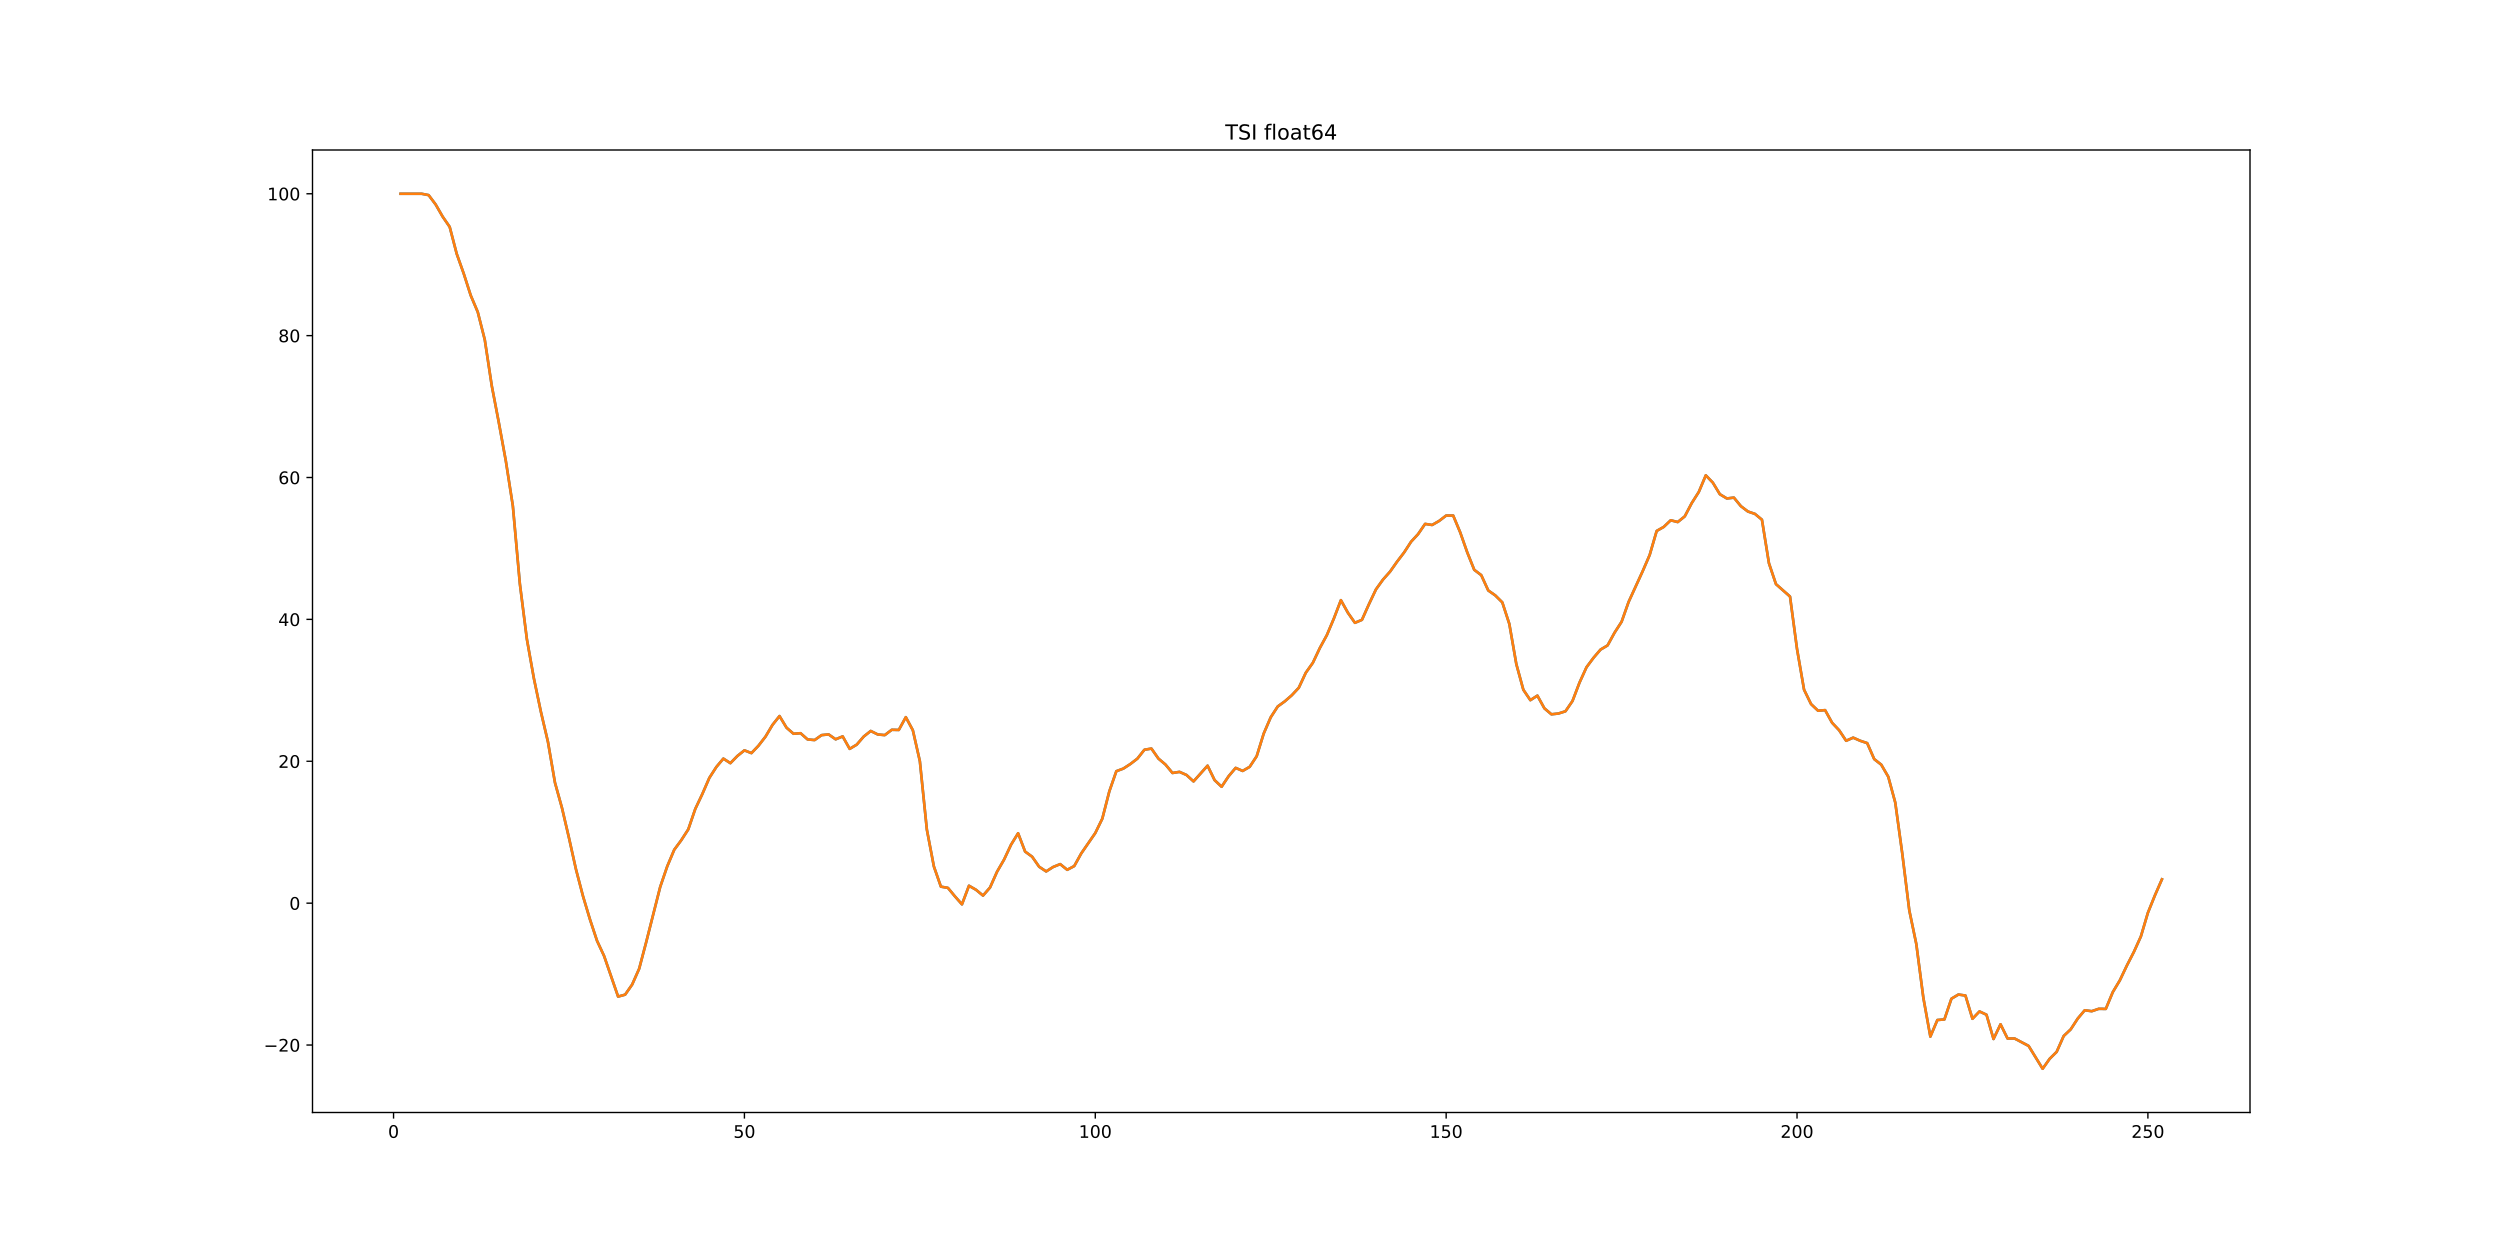
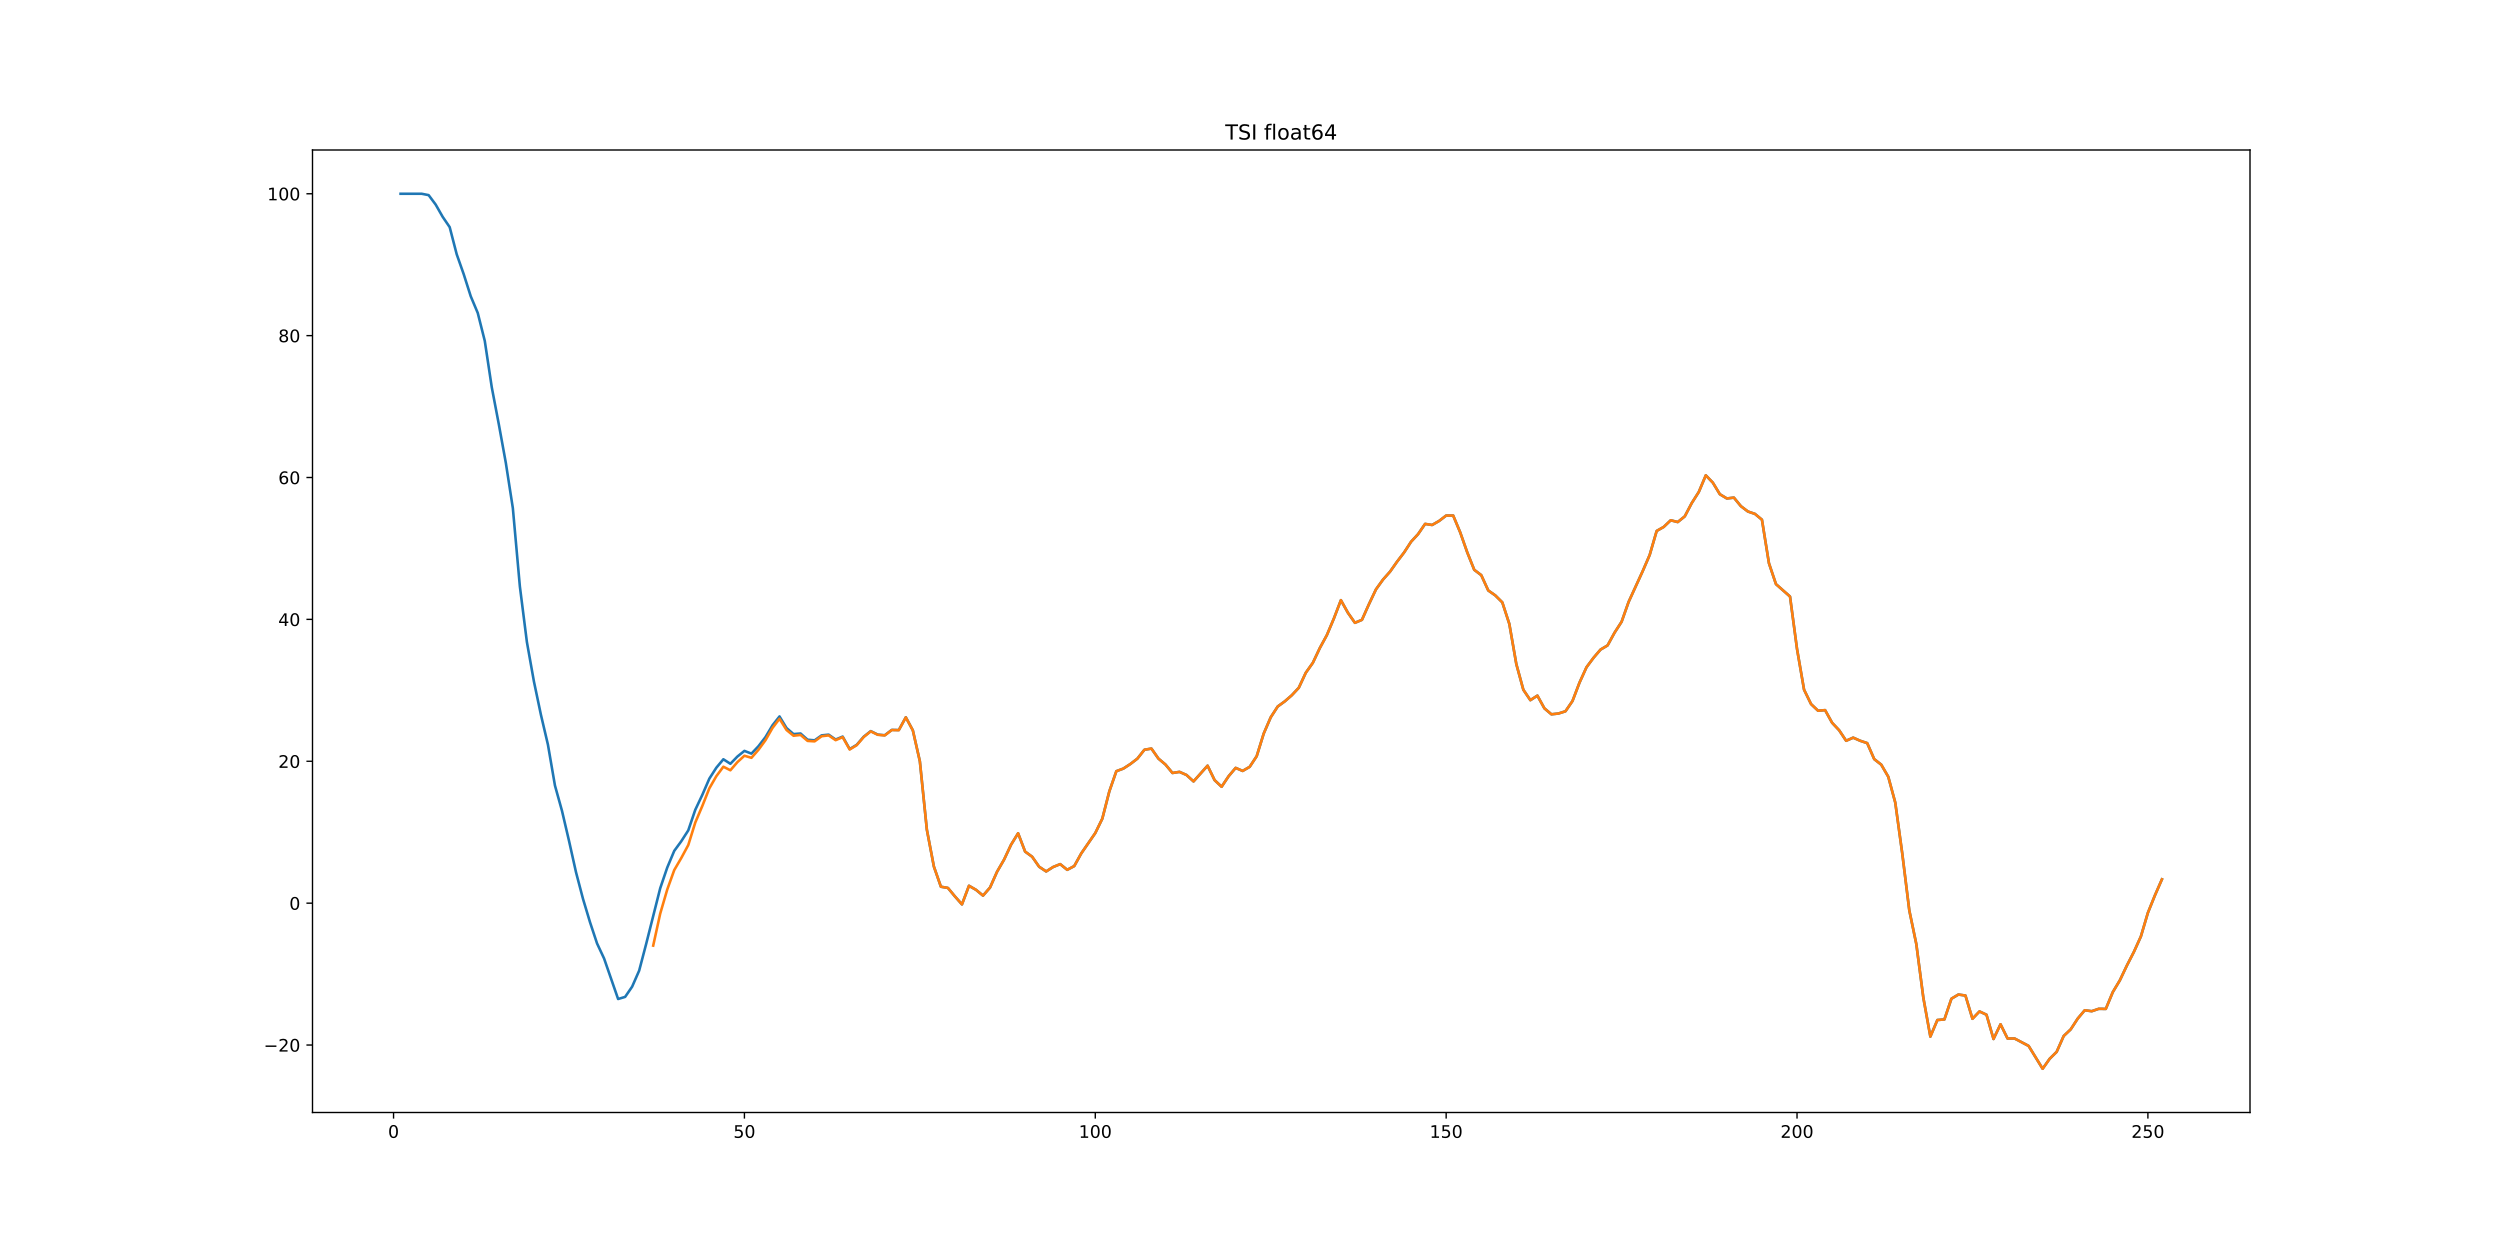
<svg xmlns="http://www.w3.org/2000/svg" xmlns:xlink="http://www.w3.org/1999/xlink" height="720pt" version="1.1" viewBox="0 0 1440 720" width="1440pt">
  <defs>
    <style type="text/css">
*{stroke-linecap:butt;stroke-linejoin:round;}
  </style>
  </defs>
  <g id="figure_1">
    <g id="patch_1">
      <path d="M 0 720  L 1440 720  L 1440 0  L 0 0  z " style="fill:#ffffff;" />
    </g>
    <g id="axes_1">
      <g id="patch_2">
        <path d="M 180 640.8  L 1296 640.8  L 1296 86.4  L 180 86.4  z " style="fill:#ffffff;" />
      </g>
      <g id="matplotlib.axis_1">
        <g id="xtick_1">
          <g id="line2d_1">
            <defs>
-               <path d="M 0 0  L 0 3.5  " id="m33e00d9f79" style="stroke:#000000;stroke-width:0.8;" />
-             </defs>
-             <g>
-               <use style="stroke:#000000;stroke-width:0.8;" x="226.685" xlink:href="#m33e00d9f79" y="640.8" />
+               <path d="M 0 0  L 0 3.5  " id="mcff58a3815" style="stroke:#000000;stroke-width:0.8;" />
+             </defs>
+             <g>
+               <use style="stroke:#000000;stroke-width:0.8;" x="226.685" xlink:href="#mcff58a3815" y="640.8" />
            </g>
          </g>
          <g id="text_1">
            <defs>
              <path d="M 31.781 66.406  Q 24.172 66.406 20.328 58.906  Q 16.5 51.422 16.5 36.375  Q 16.5 21.391 20.328 13.891  Q 24.172 6.391 31.781 6.391  Q 39.453 6.391 43.281 13.891  Q 47.125 21.391 47.125 36.375  Q 47.125 51.422 43.281 58.906  Q 39.453 66.406 31.781 66.406  z M 31.781 74.219  Q 44.047 74.219 50.516 64.516  Q 56.984 54.828 56.984 36.375  Q 56.984 17.969 50.516 8.266  Q 44.047 -1.422 31.781 -1.422  Q 19.531 -1.422 13.062 8.266  Q 6.594 17.969 6.594 36.375  Q 6.594 54.828 13.062 64.516  Q 19.531 74.219 31.781 74.219  z " id="DejaVuSans-48" />
            </defs>
            <g transform="translate(223.504 655.3984)scale(0.1 -0.1)">
              <use xlink:href="#DejaVuSans-48" />
            </g>
          </g>
        </g>
        <g id="xtick_2">
          <g id="line2d_2">
            <g>
-               <use style="stroke:#000000;stroke-width:0.8;" x="428.786" xlink:href="#m33e00d9f79" y="640.8" />
+               <use style="stroke:#000000;stroke-width:0.8;" x="428.786" xlink:href="#mcff58a3815" y="640.8" />
            </g>
          </g>
          <g id="text_2">
            <defs>
              <path d="M 10.797 72.906  L 49.516 72.906  L 49.516 64.594  L 19.828 64.594  L 19.828 46.734  Q 21.969 47.469 24.109 47.828  Q 26.266 48.188 28.422 48.188  Q 40.625 48.188 47.75 41.5  Q 54.891 34.812 54.891 23.391  Q 54.891 11.625 47.562 5.094  Q 40.234 -1.422 26.906 -1.422  Q 22.312 -1.422 17.547 -0.641  Q 12.797 0.141 7.719 1.703  L 7.719 11.625  Q 12.109 9.234 16.797 8.062  Q 21.484 6.891 26.703 6.891  Q 35.156 6.891 40.078 11.328  Q 45.016 15.766 45.016 23.391  Q 45.016 31 40.078 35.438  Q 35.156 39.891 26.703 39.891  Q 22.75 39.891 18.812 39.016  Q 14.891 38.141 10.797 36.281  z " id="DejaVuSans-53" />
            </defs>
            <g transform="translate(422.4234 655.3984)scale(0.1 -0.1)">
              <use xlink:href="#DejaVuSans-53" />
              <use x="63.623" xlink:href="#DejaVuSans-48" />
            </g>
          </g>
        </g>
        <g id="xtick_3">
          <g id="line2d_3">
            <g>
-               <use style="stroke:#000000;stroke-width:0.8;" x="630.887" xlink:href="#m33e00d9f79" y="640.8" />
+               <use style="stroke:#000000;stroke-width:0.8;" x="630.887" xlink:href="#mcff58a3815" y="640.8" />
            </g>
          </g>
          <g id="text_3">
            <defs>
              <path d="M 12.406 8.297  L 28.516 8.297  L 28.516 63.922  L 10.984 60.406  L 10.984 69.391  L 28.422 72.906  L 38.281 72.906  L 38.281 8.297  L 54.391 8.297  L 54.391 0  L 12.406 0  z " id="DejaVuSans-49" />
            </defs>
            <g transform="translate(621.3429 655.3984)scale(0.1 -0.1)">
              <use xlink:href="#DejaVuSans-49" />
              <use x="63.623" xlink:href="#DejaVuSans-48" />
              <use x="127.246" xlink:href="#DejaVuSans-48" />
            </g>
          </g>
        </g>
        <g id="xtick_4">
          <g id="line2d_4">
            <g>
-               <use style="stroke:#000000;stroke-width:0.8;" x="832.987" xlink:href="#m33e00d9f79" y="640.8" />
+               <use style="stroke:#000000;stroke-width:0.8;" x="832.987" xlink:href="#mcff58a3815" y="640.8" />
            </g>
          </g>
          <g id="text_4">
            <g transform="translate(823.4436 655.3984)scale(0.1 -0.1)">
              <use xlink:href="#DejaVuSans-49" />
              <use x="63.623" xlink:href="#DejaVuSans-53" />
              <use x="127.246" xlink:href="#DejaVuSans-48" />
            </g>
          </g>
        </g>
        <g id="xtick_5">
          <g id="line2d_5">
            <g>
-               <use style="stroke:#000000;stroke-width:0.8;" x="1035.088" xlink:href="#m33e00d9f79" y="640.8" />
+               <use style="stroke:#000000;stroke-width:0.8;" x="1035.088" xlink:href="#mcff58a3815" y="640.8" />
            </g>
          </g>
          <g id="text_5">
            <defs>
              <path d="M 19.188 8.297  L 53.609 8.297  L 53.609 0  L 7.328 0  L 7.328 8.297  Q 12.938 14.109 22.625 23.891  Q 32.328 33.688 34.812 36.531  Q 39.547 41.844 41.422 45.531  Q 43.312 49.219 43.312 52.781  Q 43.312 58.594 39.234 62.25  Q 35.156 65.922 28.609 65.922  Q 23.969 65.922 18.812 64.312  Q 13.672 62.703 7.812 59.422  L 7.812 69.391  Q 13.766 71.781 18.938 73  Q 24.125 74.219 28.422 74.219  Q 39.75 74.219 46.484 68.547  Q 53.219 62.891 53.219 53.422  Q 53.219 48.922 51.531 44.891  Q 49.859 40.875 45.406 35.406  Q 44.188 33.984 37.641 27.219  Q 31.109 20.453 19.188 8.297  z " id="DejaVuSans-50" />
            </defs>
            <g transform="translate(1025.544 655.3984)scale(0.1 -0.1)">
              <use xlink:href="#DejaVuSans-50" />
              <use x="63.623" xlink:href="#DejaVuSans-48" />
              <use x="127.246" xlink:href="#DejaVuSans-48" />
            </g>
          </g>
        </g>
        <g id="xtick_6">
          <g id="line2d_6">
            <g>
-               <use style="stroke:#000000;stroke-width:0.8;" x="1237.189" xlink:href="#m33e00d9f79" y="640.8" />
+               <use style="stroke:#000000;stroke-width:0.8;" x="1237.189" xlink:href="#mcff58a3815" y="640.8" />
            </g>
          </g>
          <g id="text_6">
            <g transform="translate(1227.645 655.3984)scale(0.1 -0.1)">
              <use xlink:href="#DejaVuSans-50" />
              <use x="63.623" xlink:href="#DejaVuSans-53" />
              <use x="127.246" xlink:href="#DejaVuSans-48" />
            </g>
          </g>
        </g>
      </g>
      <g id="matplotlib.axis_2">
        <g id="ytick_1">
          <g id="line2d_7">
            <defs>
-               <path d="M 0 0  L -3.5 0  " id="m9bca131096" style="stroke:#000000;stroke-width:0.8;" />
-             </defs>
-             <g>
-               <use style="stroke:#000000;stroke-width:0.8;" x="180" xlink:href="#m9bca131096" y="601.939" />
+               <path d="M 0 0  L -3.5 0  " id="m9807d57c1d" style="stroke:#000000;stroke-width:0.8;" />
+             </defs>
+             <g>
+               <use style="stroke:#000000;stroke-width:0.8;" x="180" xlink:href="#m9807d57c1d" y="601.939" />
            </g>
          </g>
          <g id="text_7">
            <defs>
              <path d="M 10.594 35.5  L 73.188 35.5  L 73.188 27.203  L 10.594 27.203  z " id="DejaVuSans-8722" />
            </defs>
            <g transform="translate(151.8953 605.7379)scale(0.1 -0.1)">
              <use xlink:href="#DejaVuSans-8722" />
              <use x="83.789" xlink:href="#DejaVuSans-50" />
              <use x="147.412" xlink:href="#DejaVuSans-48" />
            </g>
          </g>
        </g>
        <g id="ytick_2">
          <g id="line2d_8">
            <g>
-               <use style="stroke:#000000;stroke-width:0.8;" x="180" xlink:href="#m9bca131096" y="520.216" />
+               <use style="stroke:#000000;stroke-width:0.8;" x="180" xlink:href="#m9807d57c1d" y="520.216" />
            </g>
          </g>
          <g id="text_8">
            <g transform="translate(166.6375 524.0148)scale(0.1 -0.1)">
              <use xlink:href="#DejaVuSans-48" />
            </g>
          </g>
        </g>
        <g id="ytick_3">
          <g id="line2d_9">
            <g>
-               <use style="stroke:#000000;stroke-width:0.8;" x="180" xlink:href="#m9bca131096" y="438.492" />
+               <use style="stroke:#000000;stroke-width:0.8;" x="180" xlink:href="#m9807d57c1d" y="438.492" />
            </g>
          </g>
          <g id="text_9">
            <g transform="translate(160.275 442.2916)scale(0.1 -0.1)">
              <use xlink:href="#DejaVuSans-50" />
              <use x="63.623" xlink:href="#DejaVuSans-48" />
            </g>
          </g>
        </g>
        <g id="ytick_4">
          <g id="line2d_10">
            <g>
-               <use style="stroke:#000000;stroke-width:0.8;" x="180" xlink:href="#m9bca131096" y="356.769" />
+               <use style="stroke:#000000;stroke-width:0.8;" x="180" xlink:href="#m9807d57c1d" y="356.769" />
            </g>
          </g>
          <g id="text_10">
            <defs>
              <path d="M 37.797 64.312  L 12.891 25.391  L 37.797 25.391  z M 35.203 72.906  L 47.609 72.906  L 47.609 25.391  L 58.016 25.391  L 58.016 17.188  L 47.609 17.188  L 47.609 0  L 37.797 0  L 37.797 17.188  L 4.891 17.188  L 4.891 26.703  z " id="DejaVuSans-52" />
            </defs>
            <g transform="translate(160.275 360.5685)scale(0.1 -0.1)">
              <use xlink:href="#DejaVuSans-52" />
              <use x="63.623" xlink:href="#DejaVuSans-48" />
            </g>
          </g>
        </g>
        <g id="ytick_5">
          <g id="line2d_11">
            <g>
-               <use style="stroke:#000000;stroke-width:0.8;" x="180" xlink:href="#m9bca131096" y="275.046" />
+               <use style="stroke:#000000;stroke-width:0.8;" x="180" xlink:href="#m9807d57c1d" y="275.046" />
            </g>
          </g>
          <g id="text_11">
            <defs>
              <path d="M 33.016 40.375  Q 26.375 40.375 22.484 35.828  Q 18.609 31.297 18.609 23.391  Q 18.609 15.531 22.484 10.953  Q 26.375 6.391 33.016 6.391  Q 39.656 6.391 43.531 10.953  Q 47.406 15.531 47.406 23.391  Q 47.406 31.297 43.531 35.828  Q 39.656 40.375 33.016 40.375  z M 52.594 71.297  L 52.594 62.312  Q 48.875 64.062 45.094 64.984  Q 41.312 65.922 37.594 65.922  Q 27.828 65.922 22.672 59.328  Q 17.531 52.734 16.797 39.406  Q 19.672 43.656 24.016 45.922  Q 28.375 48.188 33.594 48.188  Q 44.578 48.188 50.953 41.516  Q 57.328 34.859 57.328 23.391  Q 57.328 12.156 50.688 5.359  Q 44.047 -1.422 33.016 -1.422  Q 20.359 -1.422 13.672 8.266  Q 6.984 17.969 6.984 36.375  Q 6.984 53.656 15.188 63.938  Q 23.391 74.219 37.203 74.219  Q 40.922 74.219 44.703 73.484  Q 48.484 72.75 52.594 71.297  z " id="DejaVuSans-54" />
            </defs>
            <g transform="translate(160.275 278.8454)scale(0.1 -0.1)">
              <use xlink:href="#DejaVuSans-54" />
              <use x="63.623" xlink:href="#DejaVuSans-48" />
            </g>
          </g>
        </g>
        <g id="ytick_6">
          <g id="line2d_12">
            <g>
-               <use style="stroke:#000000;stroke-width:0.8;" x="180" xlink:href="#m9bca131096" y="193.323" />
+               <use style="stroke:#000000;stroke-width:0.8;" x="180" xlink:href="#m9807d57c1d" y="193.323" />
            </g>
          </g>
          <g id="text_12">
            <defs>
              <path d="M 31.781 34.625  Q 24.75 34.625 20.719 30.859  Q 16.703 27.094 16.703 20.516  Q 16.703 13.922 20.719 10.156  Q 24.75 6.391 31.781 6.391  Q 38.812 6.391 42.859 10.172  Q 46.922 13.969 46.922 20.516  Q 46.922 27.094 42.891 30.859  Q 38.875 34.625 31.781 34.625  z M 21.922 38.812  Q 15.578 40.375 12.031 44.719  Q 8.5 49.078 8.5 55.328  Q 8.5 64.062 14.719 69.141  Q 20.953 74.219 31.781 74.219  Q 42.672 74.219 48.875 69.141  Q 55.078 64.062 55.078 55.328  Q 55.078 49.078 51.531 44.719  Q 48 40.375 41.703 38.812  Q 48.828 37.156 52.797 32.312  Q 56.781 27.484 56.781 20.516  Q 56.781 9.906 50.312 4.234  Q 43.844 -1.422 31.781 -1.422  Q 19.734 -1.422 13.25 4.234  Q 6.781 9.906 6.781 20.516  Q 6.781 27.484 10.781 32.312  Q 14.797 37.156 21.922 38.812  z M 18.312 54.391  Q 18.312 48.734 21.844 45.562  Q 25.391 42.391 31.781 42.391  Q 38.141 42.391 41.719 45.562  Q 45.312 48.734 45.312 54.391  Q 45.312 60.062 41.719 63.234  Q 38.141 66.406 31.781 66.406  Q 25.391 66.406 21.844 63.234  Q 18.312 60.062 18.312 54.391  z " id="DejaVuSans-56" />
            </defs>
            <g transform="translate(160.275 197.1223)scale(0.1 -0.1)">
              <use xlink:href="#DejaVuSans-56" />
              <use x="63.623" xlink:href="#DejaVuSans-48" />
            </g>
          </g>
        </g>
        <g id="ytick_7">
          <g id="line2d_13">
            <g>
-               <use style="stroke:#000000;stroke-width:0.8;" x="180" xlink:href="#m9bca131096" y="111.6" />
+               <use style="stroke:#000000;stroke-width:0.8;" x="180" xlink:href="#m9807d57c1d" y="111.6" />
            </g>
          </g>
          <g id="text_13">
            <g transform="translate(153.9125 115.3992)scale(0.1 -0.1)">
              <use xlink:href="#DejaVuSans-49" />
              <use x="63.623" xlink:href="#DejaVuSans-48" />
              <use x="127.246" xlink:href="#DejaVuSans-48" />
            </g>
          </g>
        </g>
      </g>
      <g id="line2d_14">
-         <path clip-path="url(#p34c534e5d4)" d="M 230.727 111.6  L 242.853 111.6  L 246.895 112.389  L 250.937 117.787  L 254.979 124.807  L 259.021 130.691  L 263.063 146.193  L 267.105 157.587  L 271.147 170.18  L 275.189 179.728  L 279.231 195.698  L 283.273 222.291  L 287.315 243.374  L 291.357 265.481  L 295.399 291.388  L 299.442 336.271  L 303.484 368.168  L 307.526 390.818  L 311.568 410.058  L 315.61 427.266  L 319.652 450.777  L 323.694 465.35  L 327.736 482.638  L 331.778 500.811  L 335.82 516.236  L 339.862 529.727  L 343.904 541.93  L 347.946 550.626  L 356.03 574.034  L 360.072 572.919  L 364.114 567.119  L 368.156 557.997  L 372.198 542.704  L 380.282 510.854  L 384.324 499.023  L 388.366 489.447  L 392.408 483.953  L 396.45 477.711  L 400.492 465.906  L 404.534 457.371  L 408.576 448.072  L 412.618 441.781  L 416.66 436.956  L 420.702 439.578  L 424.744 435.435  L 428.786 432.201  L 432.828 433.792  L 436.87 429.547  L 440.912 424.325  L 444.954 417.544  L 448.996 412.457  L 453.038 419.149  L 457.08 422.643  L 461.122 422.32  L 465.164 425.904  L 469.206 426.276  L 473.248 423.425  L 477.29 423.021  L 481.332 425.843  L 485.374 424.161  L 489.416 431.344  L 493.458 428.921  L 497.5 424.256  L 501.542 421.038  L 505.584 423.048  L 509.626 423.425  L 513.668 420.349  L 517.71 420.45  L 521.752 413.092  L 525.794 420.601  L 529.836 438.432  L 533.878 477.885  L 537.92 499.107  L 541.962 510.706  L 546.004 511.415  L 550.046 516.309  L 554.088 520.899  L 558.13 510.176  L 562.172 512.514  L 566.214 515.852  L 570.256 511.204  L 574.298 502.117  L 578.34 495.131  L 582.382 486.518  L 586.424 479.959  L 590.466 490.507  L 594.509 493.462  L 598.551 499.251  L 602.593 501.941  L 606.635 499.374  L 610.677 497.736  L 614.719 501.008  L 618.761 498.847  L 622.803 491.563  L 630.887 479.822  L 634.929 471.548  L 638.971 455.834  L 643.013 444.208  L 647.055 442.698  L 651.097 440.076  L 655.139 436.965  L 659.181 431.854  L 663.223 431.184  L 667.265 436.96  L 671.307 440.368  L 675.349 445.233  L 679.391 444.596  L 683.433 446.395  L 687.475 450.085  L 695.559 441.031  L 699.601 449.344  L 703.643 453.167  L 707.685 447.099  L 711.727 442.309  L 715.769 444.05  L 719.811 441.701  L 723.853 435.564  L 727.895 422.538  L 731.937 413.166  L 735.979 406.924  L 740.021 403.996  L 744.063 400.471  L 748.105 396.151  L 752.147 387.483  L 756.189 381.793  L 760.231 373.243  L 764.273 365.822  L 768.315 356.246  L 772.357 345.7  L 776.399 352.956  L 780.441 358.739  L 784.483 357.024  L 788.525 347.995  L 792.567 339.467  L 796.609 333.843  L 800.651 329.29  L 804.693 323.551  L 808.735 318.256  L 812.777 312.046  L 816.819 307.656  L 820.861 301.764  L 824.903 302.391  L 828.945 300.059  L 832.987 296.961  L 837.029 296.95  L 841.071 306.622  L 845.113 318.105  L 849.155 328.199  L 853.197 331.283  L 857.239 340.117  L 861.281 342.95  L 865.323 346.962  L 869.365 359.35  L 873.407 382.536  L 877.449 397.314  L 881.491 403.294  L 885.534 400.679  L 889.576 408.009  L 893.618 411.44  L 897.66 410.984  L 901.702 409.703  L 905.744 403.804  L 909.786 393.217  L 913.828 384.328  L 917.87 378.887  L 921.912 374.167  L 925.954 371.765  L 929.996 364.402  L 934.038 358.139  L 938.08 346.714  L 946.164 329.038  L 950.206 319.685  L 954.248 305.821  L 958.29 303.523  L 962.332 299.676  L 966.374 300.702  L 970.416 297.435  L 974.458 289.747  L 978.5 283.379  L 982.542 273.794  L 986.584 278.001  L 990.626 284.665  L 994.668 287.115  L 998.71 286.625  L 1002.752 291.55  L 1006.794 294.626  L 1010.836 295.994  L 1014.878 299.35  L 1018.92 324.45  L 1022.962 336.469  L 1031.046 343.597  L 1035.088 373.822  L 1039.13 397.251  L 1043.172 405.553  L 1047.214 409.384  L 1051.256 409.037  L 1055.298 416.325  L 1059.34 420.614  L 1063.382 426.687  L 1067.424 424.887  L 1071.466 426.678  L 1075.508 428.029  L 1079.55 437.256  L 1083.592 440.437  L 1087.634 447.383  L 1091.676 462.299  L 1095.718 491.754  L 1099.76 524.408  L 1103.802 543.81  L 1107.844 574.691  L 1111.886 597.078  L 1115.928 587.533  L 1119.97 587.197  L 1124.012 575.26  L 1128.054 572.85  L 1132.096 573.431  L 1136.138 586.815  L 1140.18 582.578  L 1144.222 584.486  L 1148.264 598.452  L 1152.306 589.982  L 1156.348 598.169  L 1160.39 598.168  L 1168.474 602.447  L 1176.558 615.6  L 1180.601 609.862  L 1184.643 605.85  L 1188.685 596.734  L 1192.727 592.906  L 1196.769 586.706  L 1200.811 581.904  L 1204.853 582.451  L 1208.895 581.066  L 1212.937 581.138  L 1216.979 571.426  L 1221.021 564.697  L 1225.063 556.182  L 1229.105 548.325  L 1233.147 539.407  L 1237.189 525.755  L 1241.231 515.738  L 1245.273 506.487  L 1245.273 506.487  " style="fill:none;stroke:#1f77b4;stroke-linecap:square;stroke-width:1.5;" />
+         <path clip-path="url(#p044ebe648f)" d="M 230.727 111.6  L 242.853 111.6  L 246.895 112.393  L 250.937 117.824  L 254.979 124.896  L 259.021 130.833  L 263.063 146.468  L 267.105 157.96  L 271.147 170.658  L 275.189 180.284  L 279.231 196.376  L 283.273 223.157  L 287.315 244.379  L 291.357 266.624  L 295.399 292.677  L 299.442 337.772  L 303.484 369.772  L 307.526 392.458  L 311.568 411.718  L 315.61 428.937  L 319.652 452.464  L 323.694 467  L 327.736 484.257  L 331.778 502.399  L 335.82 517.793  L 339.862 531.253  L 343.904 543.426  L 347.946 552.085  L 356.03 575.421  L 360.072 574.213  L 364.114 568.312  L 368.156 559.088  L 372.198 543.679  L 380.282 511.632  L 384.324 499.731  L 388.366 490.101  L 392.408 484.562  L 396.45 478.28  L 400.492 466.422  L 404.534 457.847  L 408.576 448.509  L 412.618 442.187  L 416.66 437.338  L 420.702 439.942  L 424.744 435.771  L 428.786 432.514  L 432.828 434.088  L 436.87 429.82  L 440.912 424.576  L 444.954 417.774  L 448.996 412.67  L 453.038 419.352  L 457.08 422.835  L 461.122 422.499  L 465.164 426.073  L 469.206 426.434  L 473.248 423.571  L 477.29 423.158  L 481.332 425.973  L 485.374 424.282  L 489.416 431.459  L 493.458 429.025  L 497.5 424.35  L 501.542 421.124  L 505.584 423.128  L 509.626 423.5  L 513.668 420.418  L 517.71 420.516  L 521.752 413.151  L 525.794 420.655  L 529.836 438.484  L 533.878 477.936  L 537.92 499.154  L 541.962 510.748  L 546.004 511.453  L 550.046 516.343  L 554.088 520.93  L 558.13 510.203  L 562.172 512.539  L 566.214 515.874  L 570.256 511.224  L 574.298 502.134  L 578.34 495.147  L 582.382 486.532  L 586.424 479.972  L 590.466 490.519  L 594.509 493.473  L 598.551 499.261  L 602.593 501.95  L 606.635 499.383  L 610.677 497.744  L 614.719 501.015  L 618.761 498.854  L 622.803 491.569  L 630.887 479.827  L 634.929 471.552  L 638.971 455.839  L 643.013 444.212  L 647.055 442.701  L 651.097 440.079  L 655.139 436.968  L 659.181 431.857  L 663.223 431.187  L 667.265 436.962  L 671.307 440.37  L 675.349 445.235  L 679.391 444.598  L 683.433 446.397  L 687.475 450.087  L 695.559 441.033  L 699.601 449.345  L 703.643 453.168  L 707.685 447.1  L 711.727 442.31  L 715.769 444.051  L 719.811 441.702  L 723.853 435.565  L 727.895 422.539  L 731.937 413.167  L 735.979 406.925  L 740.021 403.997  L 744.063 400.472  L 748.105 396.151  L 752.147 387.483  L 756.189 381.794  L 760.231 373.243  L 764.273 365.822  L 768.315 356.246  L 772.357 345.701  L 776.399 352.956  L 780.441 358.739  L 784.483 357.024  L 788.525 347.995  L 792.567 339.468  L 796.609 333.843  L 800.651 329.29  L 804.693 323.551  L 808.735 318.256  L 812.777 312.047  L 816.819 307.656  L 820.861 301.764  L 824.903 302.391  L 828.945 300.059  L 832.987 296.961  L 837.029 296.95  L 841.071 306.622  L 845.113 318.105  L 849.155 328.2  L 853.197 331.284  L 857.239 340.117  L 861.281 342.95  L 865.323 346.962  L 869.365 359.35  L 873.407 382.536  L 877.449 397.315  L 881.491 403.294  L 885.534 400.68  L 889.576 408.009  L 893.618 411.44  L 897.66 410.984  L 901.702 409.703  L 905.744 403.804  L 909.786 393.217  L 913.828 384.329  L 917.87 378.887  L 921.912 374.167  L 925.954 371.765  L 929.996 364.402  L 934.038 358.139  L 938.08 346.714  L 946.164 329.038  L 950.206 319.685  L 954.248 305.821  L 958.29 303.523  L 962.332 299.676  L 966.374 300.702  L 970.416 297.435  L 974.458 289.747  L 978.5 283.379  L 982.542 273.794  L 986.584 278.001  L 990.626 284.665  L 994.668 287.115  L 998.71 286.625  L 1002.752 291.55  L 1006.794 294.626  L 1010.836 295.994  L 1014.878 299.35  L 1018.92 324.45  L 1022.962 336.469  L 1031.046 343.597  L 1035.088 373.822  L 1039.13 397.251  L 1043.172 405.553  L 1047.214 409.384  L 1051.256 409.037  L 1055.298 416.325  L 1059.34 420.614  L 1063.382 426.687  L 1067.424 424.887  L 1071.466 426.678  L 1075.508 428.029  L 1079.55 437.256  L 1083.592 440.437  L 1087.634 447.383  L 1091.676 462.299  L 1095.718 491.754  L 1099.76 524.408  L 1103.802 543.81  L 1107.844 574.691  L 1111.886 597.078  L 1115.928 587.533  L 1119.97 587.197  L 1124.012 575.26  L 1128.054 572.85  L 1132.096 573.431  L 1136.138 586.815  L 1140.18 582.578  L 1144.222 584.486  L 1148.264 598.452  L 1152.306 589.982  L 1156.348 598.169  L 1160.39 598.168  L 1168.474 602.447  L 1176.558 615.6  L 1180.601 609.862  L 1184.643 605.85  L 1188.685 596.734  L 1192.727 592.906  L 1196.769 586.706  L 1200.811 581.904  L 1204.853 582.451  L 1208.895 581.066  L 1212.937 581.138  L 1216.979 571.426  L 1221.021 564.697  L 1225.063 556.182  L 1229.105 548.325  L 1233.147 539.407  L 1237.189 525.755  L 1241.231 515.738  L 1245.273 506.487  L 1245.273 506.487  " style="fill:none;stroke:#1f77b4;stroke-linecap:square;stroke-width:1.5;" />
      </g>
      <g id="line2d_15">
-         <path clip-path="url(#p34c534e5d4)" d="M 230.727 111.6  L 242.853 111.6  L 246.895 112.389  L 250.937 117.787  L 254.979 124.807  L 259.021 130.691  L 263.063 146.193  L 267.105 157.587  L 271.147 170.18  L 275.189 179.728  L 279.231 195.698  L 283.273 222.291  L 287.315 243.374  L 291.357 265.481  L 295.399 291.388  L 299.442 336.271  L 303.484 368.168  L 307.526 390.818  L 311.568 410.058  L 315.61 427.266  L 319.652 450.777  L 323.694 465.35  L 327.736 482.638  L 331.778 500.811  L 335.82 516.236  L 339.862 529.727  L 343.904 541.93  L 347.946 550.626  L 356.03 574.034  L 360.072 572.919  L 364.114 567.119  L 368.156 557.997  L 372.198 542.704  L 380.282 510.854  L 384.324 499.023  L 388.366 489.447  L 392.408 483.953  L 396.45 477.711  L 400.492 465.906  L 404.534 457.371  L 408.576 448.072  L 412.618 441.781  L 416.66 436.956  L 420.702 439.578  L 424.744 435.435  L 428.786 432.201  L 432.828 433.792  L 436.87 429.547  L 440.912 424.325  L 444.954 417.544  L 448.996 412.457  L 453.038 419.149  L 457.08 422.643  L 461.122 422.32  L 465.164 425.904  L 469.206 426.276  L 473.248 423.425  L 477.29 423.021  L 481.332 425.843  L 485.374 424.161  L 489.416 431.344  L 493.458 428.921  L 497.5 424.256  L 501.542 421.038  L 505.584 423.048  L 509.626 423.425  L 513.668 420.349  L 517.71 420.45  L 521.752 413.092  L 525.794 420.601  L 529.836 438.432  L 533.878 477.885  L 537.92 499.107  L 541.962 510.706  L 546.004 511.415  L 550.046 516.309  L 554.088 520.899  L 558.13 510.176  L 562.172 512.514  L 566.214 515.852  L 570.256 511.204  L 574.298 502.117  L 578.34 495.131  L 582.382 486.518  L 586.424 479.959  L 590.466 490.507  L 594.509 493.462  L 598.551 499.251  L 602.593 501.941  L 606.635 499.374  L 610.677 497.736  L 614.719 501.008  L 618.761 498.847  L 622.803 491.563  L 630.887 479.822  L 634.929 471.548  L 638.971 455.834  L 643.013 444.208  L 647.055 442.698  L 651.097 440.076  L 655.139 436.965  L 659.181 431.854  L 663.223 431.184  L 667.265 436.96  L 671.307 440.368  L 675.349 445.233  L 679.391 444.596  L 683.433 446.395  L 687.475 450.085  L 695.559 441.031  L 699.601 449.344  L 703.643 453.167  L 707.685 447.099  L 711.727 442.309  L 715.769 444.05  L 719.811 441.701  L 723.853 435.564  L 727.895 422.538  L 731.937 413.166  L 735.979 406.924  L 740.021 403.996  L 744.063 400.471  L 748.105 396.151  L 752.147 387.483  L 756.189 381.793  L 760.231 373.243  L 764.273 365.822  L 768.315 356.246  L 772.357 345.7  L 776.399 352.956  L 780.441 358.739  L 784.483 357.024  L 788.525 347.995  L 792.567 339.467  L 796.609 333.843  L 800.651 329.29  L 804.693 323.551  L 808.735 318.256  L 812.777 312.046  L 816.819 307.656  L 820.861 301.764  L 824.903 302.391  L 828.945 300.059  L 832.987 296.961  L 837.029 296.95  L 841.071 306.622  L 845.113 318.105  L 849.155 328.199  L 853.197 331.283  L 857.239 340.117  L 861.281 342.95  L 865.323 346.962  L 869.365 359.35  L 873.407 382.536  L 877.449 397.314  L 881.491 403.294  L 885.534 400.679  L 889.576 408.009  L 893.618 411.44  L 897.66 410.984  L 901.702 409.703  L 905.744 403.804  L 909.786 393.217  L 913.828 384.328  L 917.87 378.887  L 921.912 374.167  L 925.954 371.765  L 929.996 364.402  L 934.038 358.139  L 938.08 346.714  L 946.164 329.038  L 950.206 319.685  L 954.248 305.821  L 958.29 303.523  L 962.332 299.676  L 966.374 300.702  L 970.416 297.435  L 974.458 289.747  L 978.5 283.379  L 982.542 273.794  L 986.584 278.001  L 990.626 284.665  L 994.668 287.115  L 998.71 286.625  L 1002.752 291.55  L 1006.794 294.626  L 1010.836 295.994  L 1014.878 299.35  L 1018.92 324.45  L 1022.962 336.469  L 1031.046 343.597  L 1035.088 373.822  L 1039.13 397.251  L 1043.172 405.553  L 1047.214 409.384  L 1051.256 409.037  L 1055.298 416.325  L 1059.34 420.614  L 1063.382 426.687  L 1067.424 424.887  L 1071.466 426.678  L 1075.508 428.029  L 1079.55 437.256  L 1083.592 440.437  L 1087.634 447.383  L 1091.676 462.299  L 1095.718 491.754  L 1099.76 524.408  L 1103.802 543.81  L 1107.844 574.691  L 1111.886 597.078  L 1115.928 587.533  L 1119.97 587.197  L 1124.012 575.26  L 1128.054 572.85  L 1132.096 573.431  L 1136.138 586.815  L 1140.18 582.578  L 1144.222 584.486  L 1148.264 598.452  L 1152.306 589.982  L 1156.348 598.169  L 1160.39 598.168  L 1168.474 602.447  L 1176.558 615.6  L 1180.601 609.862  L 1184.643 605.85  L 1188.685 596.734  L 1192.727 592.906  L 1196.769 586.706  L 1200.811 581.904  L 1204.853 582.451  L 1208.895 581.066  L 1212.937 581.138  L 1216.979 571.426  L 1221.021 564.697  L 1225.063 556.182  L 1229.105 548.325  L 1233.147 539.407  L 1237.189 525.755  L 1241.231 515.738  L 1245.273 506.487  L 1245.273 506.487  " style="fill:none;stroke:#ff7f0e;stroke-linecap:square;stroke-width:1.5;" />
+         <path clip-path="url(#p044ebe648f)" d="M 376.24 544.681  L 380.282 526.248  L 384.324 512.394  L 388.366 501.158  L 392.408 494.221  L 396.45 486.739  L 400.492 473.76  L 404.534 464.242  L 408.576 454.09  L 412.618 447.072  L 416.66 441.633  L 420.702 443.674  L 424.744 438.984  L 428.786 435.301  L 432.828 436.496  L 436.87 431.886  L 440.912 426.356  L 444.954 419.309  L 448.996 414.002  L 453.038 420.48  L 457.08 423.795  L 461.122 423.316  L 465.164 426.767  L 469.206 427.024  L 473.248 424.073  L 477.29 423.586  L 481.332 426.335  L 485.374 424.588  L 489.416 431.711  L 493.458 429.232  L 497.5 424.521  L 501.542 421.266  L 505.584 423.245  L 509.626 423.596  L 513.668 420.497  L 517.71 420.579  L 521.752 413.203  L 525.794 420.693  L 529.836 438.509  L 533.878 477.947  L 537.92 499.157  L 541.962 510.746  L 546.004 511.448  L 550.046 516.337  L 554.088 520.922  L 558.13 510.195  L 562.172 512.53  L 566.214 515.865  L 570.256 511.215  L 574.298 502.126  L 578.34 495.139  L 582.382 486.525  L 586.424 479.965  L 590.466 490.512  L 594.509 493.466  L 598.551 499.255  L 602.593 501.944  L 606.635 499.377  L 610.677 497.738  L 614.719 501.01  L 618.761 498.849  L 622.803 491.564  L 630.887 479.823  L 634.929 471.548  L 638.971 455.835  L 643.013 444.209  L 647.055 442.698  L 651.097 440.076  L 655.139 436.965  L 659.181 431.855  L 663.223 431.185  L 667.265 436.96  L 671.307 440.368  L 675.349 445.233  L 679.391 444.596  L 683.433 446.395  L 687.475 450.085  L 695.559 441.031  L 699.601 449.344  L 703.643 453.167  L 707.685 447.099  L 711.727 442.309  L 715.769 444.05  L 719.811 441.701  L 723.853 435.564  L 727.895 422.538  L 731.937 413.166  L 735.979 406.924  L 740.021 403.996  L 744.063 400.471  L 748.105 396.151  L 752.147 387.483  L 756.189 381.793  L 760.231 373.243  L 764.273 365.822  L 768.315 356.246  L 772.357 345.7  L 776.399 352.956  L 780.441 358.739  L 784.483 357.024  L 788.525 347.995  L 792.567 339.467  L 796.609 333.843  L 800.651 329.29  L 804.693 323.551  L 808.735 318.256  L 812.777 312.046  L 816.819 307.656  L 820.861 301.764  L 824.903 302.391  L 828.945 300.059  L 832.987 296.961  L 837.029 296.95  L 841.071 306.622  L 845.113 318.105  L 849.155 328.199  L 853.197 331.283  L 857.239 340.117  L 861.281 342.95  L 865.323 346.962  L 869.365 359.35  L 873.407 382.536  L 877.449 397.314  L 881.491 403.294  L 885.534 400.679  L 889.576 408.009  L 893.618 411.44  L 897.66 410.984  L 901.702 409.703  L 905.744 403.804  L 909.786 393.217  L 913.828 384.328  L 917.87 378.887  L 921.912 374.167  L 925.954 371.765  L 929.996 364.402  L 934.038 358.139  L 938.08 346.714  L 946.164 329.038  L 950.206 319.685  L 954.248 305.821  L 958.29 303.523  L 962.332 299.676  L 966.374 300.702  L 970.416 297.435  L 974.458 289.747  L 978.5 283.379  L 982.542 273.794  L 986.584 278.001  L 990.626 284.665  L 994.668 287.115  L 998.71 286.625  L 1002.752 291.55  L 1006.794 294.626  L 1010.836 295.994  L 1014.878 299.35  L 1018.92 324.45  L 1022.962 336.469  L 1031.046 343.597  L 1035.088 373.822  L 1039.13 397.251  L 1043.172 405.553  L 1047.214 409.384  L 1051.256 409.037  L 1055.298 416.325  L 1059.34 420.614  L 1063.382 426.687  L 1067.424 424.887  L 1071.466 426.678  L 1075.508 428.029  L 1079.55 437.256  L 1083.592 440.437  L 1087.634 447.383  L 1091.676 462.299  L 1095.718 491.754  L 1099.76 524.408  L 1103.802 543.81  L 1107.844 574.691  L 1111.886 597.078  L 1115.928 587.533  L 1119.97 587.197  L 1124.012 575.26  L 1128.054 572.85  L 1132.096 573.431  L 1136.138 586.815  L 1140.18 582.578  L 1144.222 584.486  L 1148.264 598.452  L 1152.306 589.982  L 1156.348 598.169  L 1160.39 598.168  L 1168.474 602.447  L 1176.558 615.6  L 1180.601 609.862  L 1184.643 605.85  L 1188.685 596.734  L 1192.727 592.906  L 1196.769 586.706  L 1200.811 581.904  L 1204.853 582.451  L 1208.895 581.066  L 1212.937 581.138  L 1216.979 571.426  L 1221.021 564.697  L 1225.063 556.182  L 1229.105 548.325  L 1233.147 539.407  L 1237.189 525.755  L 1241.231 515.738  L 1245.273 506.487  L 1245.273 506.487  " style="fill:none;stroke:#ff7f0e;stroke-linecap:square;stroke-width:1.5;" />
      </g>
      <g id="patch_3">
        <path d="M 180 640.8  L 180 86.4  " style="fill:none;stroke:#000000;stroke-linecap:square;stroke-linejoin:miter;stroke-width:0.8;" />
      </g>
      <g id="patch_4">
        <path d="M 1296 640.8  L 1296 86.4  " style="fill:none;stroke:#000000;stroke-linecap:square;stroke-linejoin:miter;stroke-width:0.8;" />
      </g>
      <g id="patch_5">
        <path d="M 180 640.8  L 1296 640.8  " style="fill:none;stroke:#000000;stroke-linecap:square;stroke-linejoin:miter;stroke-width:0.8;" />
      </g>
      <g id="patch_6">
        <path d="M 180 86.4  L 1296 86.4  " style="fill:none;stroke:#000000;stroke-linecap:square;stroke-linejoin:miter;stroke-width:0.8;" />
      </g>
      <g id="text_14">
        <defs>
          <path d="M -0.297 72.906  L 61.375 72.906  L 61.375 64.594  L 35.5 64.594  L 35.5 0  L 25.594 0  L 25.594 64.594  L -0.297 64.594  z " id="DejaVuSans-84" />
          <path d="M 53.516 70.516  L 53.516 60.891  Q 47.906 63.578 42.922 64.891  Q 37.938 66.219 33.297 66.219  Q 25.25 66.219 20.875 63.094  Q 16.5 59.969 16.5 54.203  Q 16.5 49.359 19.406 46.891  Q 22.312 44.438 30.422 42.922  L 36.375 41.703  Q 47.406 39.594 52.656 34.297  Q 57.906 29 57.906 20.125  Q 57.906 9.516 50.797 4.047  Q 43.703 -1.422 29.984 -1.422  Q 24.812 -1.422 18.969 -0.25  Q 13.141 0.922 6.891 3.219  L 6.891 13.375  Q 12.891 10.016 18.656 8.297  Q 24.422 6.594 29.984 6.594  Q 38.422 6.594 43.016 9.906  Q 47.609 13.234 47.609 19.391  Q 47.609 24.75 44.312 27.781  Q 41.016 30.812 33.5 32.328  L 27.484 33.5  Q 16.453 35.688 11.516 40.375  Q 6.594 45.062 6.594 53.422  Q 6.594 63.094 13.406 68.656  Q 20.219 74.219 32.172 74.219  Q 37.312 74.219 42.625 73.281  Q 47.953 72.359 53.516 70.516  z " id="DejaVuSans-83" />
          <path d="M 9.812 72.906  L 19.672 72.906  L 19.672 0  L 9.812 0  z " id="DejaVuSans-73" />
          <path id="DejaVuSans-32" />
          <path d="M 37.109 75.984  L 37.109 68.5  L 28.516 68.5  Q 23.688 68.5 21.797 66.547  Q 19.922 64.594 19.922 59.516  L 19.922 54.688  L 34.719 54.688  L 34.719 47.703  L 19.922 47.703  L 19.922 0  L 10.891 0  L 10.891 47.703  L 2.297 47.703  L 2.297 54.688  L 10.891 54.688  L 10.891 58.5  Q 10.891 67.625 15.141 71.797  Q 19.391 75.984 28.609 75.984  z " id="DejaVuSans-102" />
          <path d="M 9.422 75.984  L 18.406 75.984  L 18.406 0  L 9.422 0  z " id="DejaVuSans-108" />
          <path d="M 30.609 48.391  Q 23.391 48.391 19.188 42.75  Q 14.984 37.109 14.984 27.297  Q 14.984 17.484 19.156 11.844  Q 23.344 6.203 30.609 6.203  Q 37.797 6.203 41.984 11.859  Q 46.188 17.531 46.188 27.297  Q 46.188 37.016 41.984 42.703  Q 37.797 48.391 30.609 48.391  z M 30.609 56  Q 42.328 56 49.016 48.375  Q 55.719 40.766 55.719 27.297  Q 55.719 13.875 49.016 6.219  Q 42.328 -1.422 30.609 -1.422  Q 18.844 -1.422 12.172 6.219  Q 5.516 13.875 5.516 27.297  Q 5.516 40.766 12.172 48.375  Q 18.844 56 30.609 56  z " id="DejaVuSans-111" />
          <path d="M 34.281 27.484  Q 23.391 27.484 19.188 25  Q 14.984 22.516 14.984 16.5  Q 14.984 11.719 18.141 8.906  Q 21.297 6.109 26.703 6.109  Q 34.188 6.109 38.703 11.406  Q 43.219 16.703 43.219 25.484  L 43.219 27.484  z M 52.203 31.203  L 52.203 0  L 43.219 0  L 43.219 8.297  Q 40.141 3.328 35.547 0.953  Q 30.953 -1.422 24.312 -1.422  Q 15.922 -1.422 10.953 3.297  Q 6 8.016 6 15.922  Q 6 25.141 12.172 29.828  Q 18.359 34.516 30.609 34.516  L 43.219 34.516  L 43.219 35.406  Q 43.219 41.609 39.141 45  Q 35.062 48.391 27.688 48.391  Q 23 48.391 18.547 47.266  Q 14.109 46.141 10.016 43.891  L 10.016 52.203  Q 14.938 54.109 19.578 55.047  Q 24.219 56 28.609 56  Q 40.484 56 46.344 49.844  Q 52.203 43.703 52.203 31.203  z " id="DejaVuSans-97" />
          <path d="M 18.312 70.219  L 18.312 54.688  L 36.812 54.688  L 36.812 47.703  L 18.312 47.703  L 18.312 18.016  Q 18.312 11.328 20.141 9.422  Q 21.969 7.516 27.594 7.516  L 36.812 7.516  L 36.812 0  L 27.594 0  Q 17.188 0 13.234 3.875  Q 9.281 7.766 9.281 18.016  L 9.281 47.703  L 2.688 47.703  L 2.688 54.688  L 9.281 54.688  L 9.281 70.219  z " id="DejaVuSans-116" />
        </defs>
        <g transform="translate(705.735 80.4)scale(0.12 -0.12)">
          <use xlink:href="#DejaVuSans-84" />
          <use x="61.084" xlink:href="#DejaVuSans-83" />
          <use x="124.561" xlink:href="#DejaVuSans-73" />
          <use x="154.053" xlink:href="#DejaVuSans-32" />
          <use x="185.84" xlink:href="#DejaVuSans-102" />
          <use x="221.045" xlink:href="#DejaVuSans-108" />
          <use x="248.828" xlink:href="#DejaVuSans-111" />
          <use x="310.01" xlink:href="#DejaVuSans-97" />
          <use x="371.289" xlink:href="#DejaVuSans-116" />
          <use x="410.498" xlink:href="#DejaVuSans-54" />
          <use x="474.121" xlink:href="#DejaVuSans-52" />
        </g>
      </g>
    </g>
  </g>
  <defs>
-     <clipPath id="p34c534e5d4">
+     <clipPath id="p044ebe648f">
      <rect height="554.4" width="1116" x="180" y="86.4" />
    </clipPath>
  </defs>
</svg>
